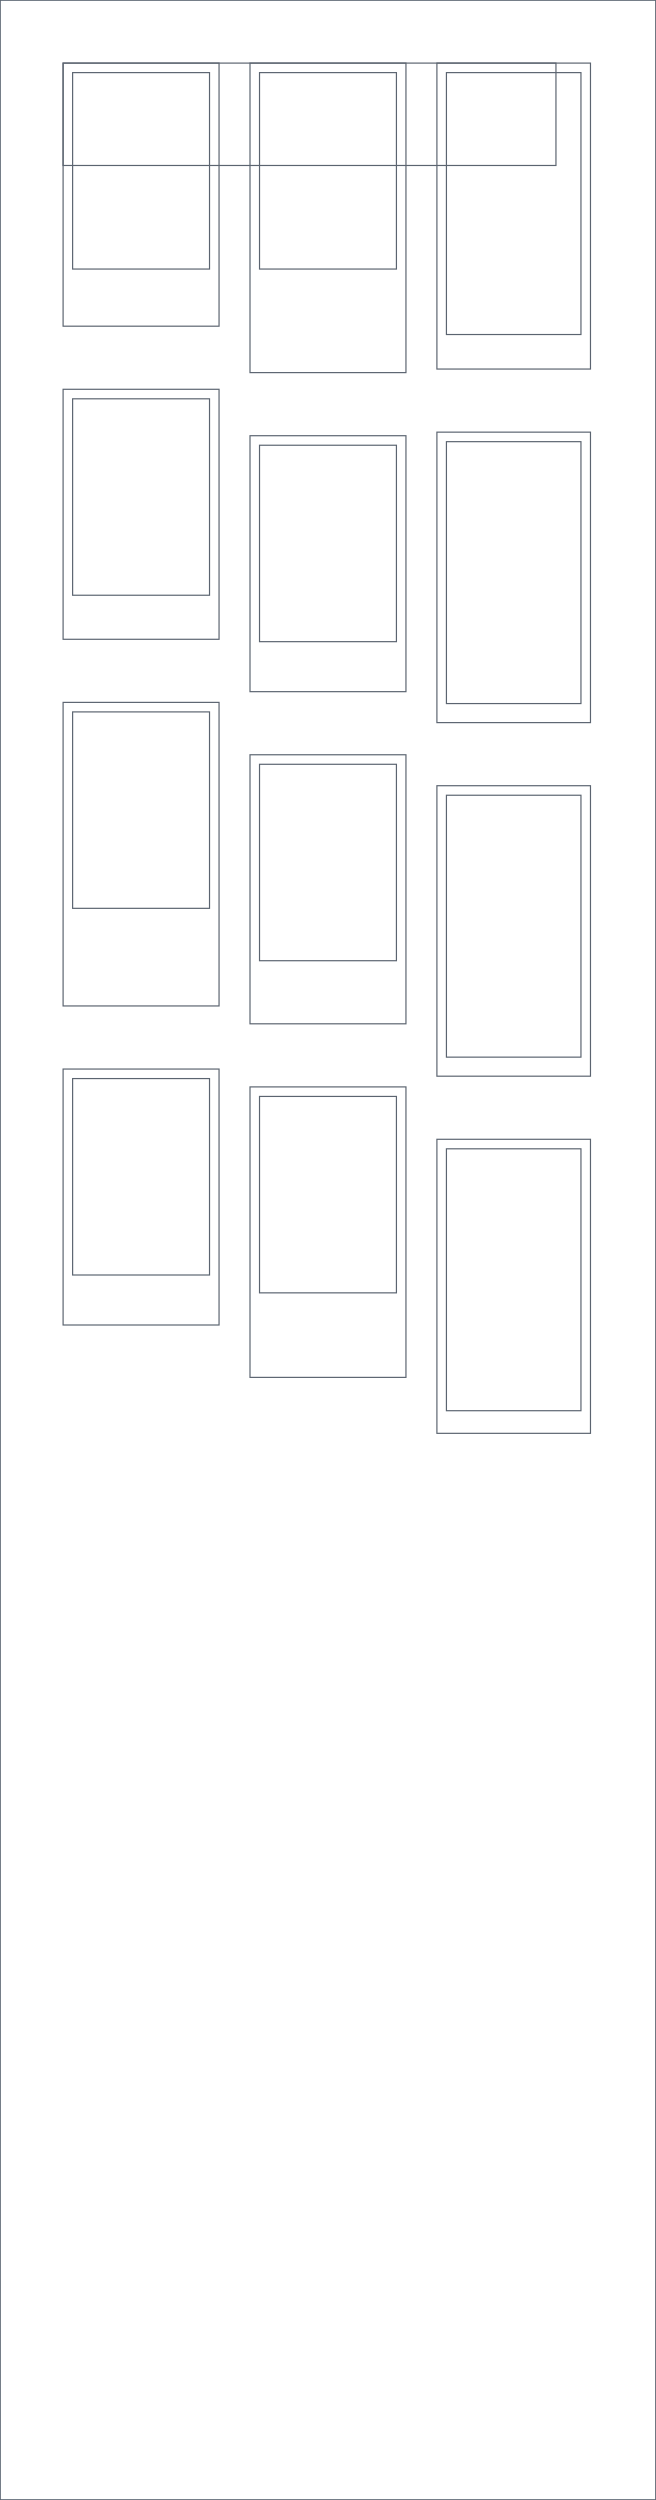
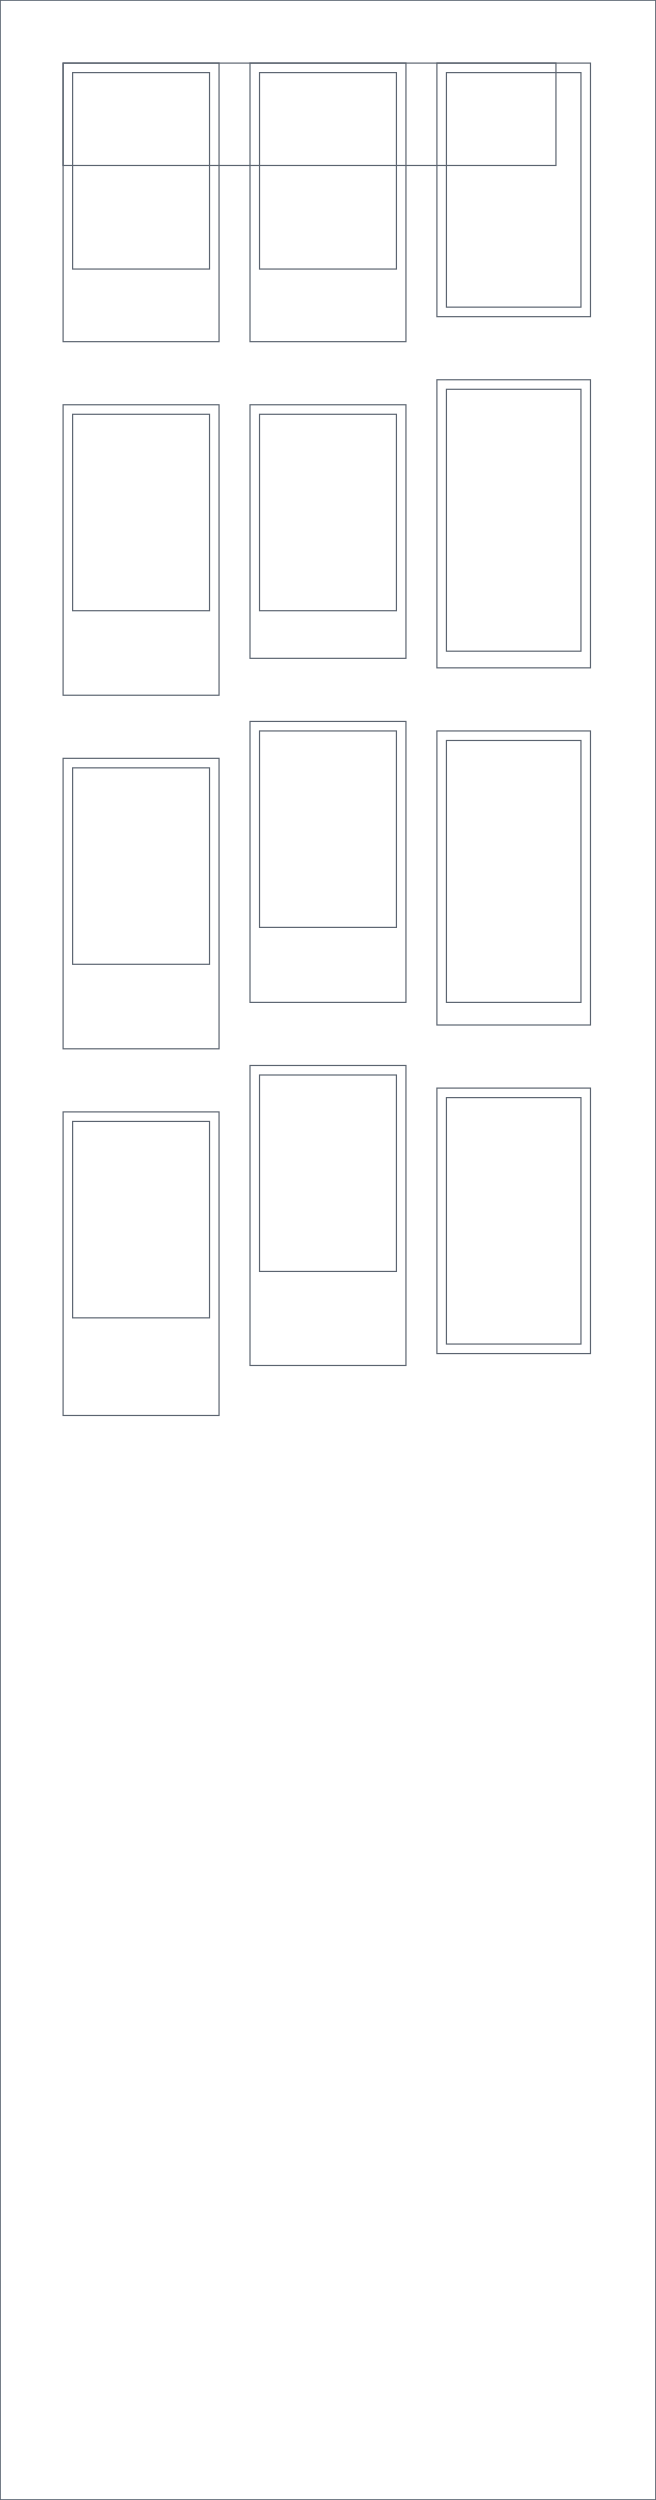
<svg xmlns="http://www.w3.org/2000/svg" width="551" height="2100" viewBox="0 0 551 2100">
  <rect x="0" y="0" width="551" height="2100" fill="none" stroke="#5B6470" stroke-width="1" />
  <rect x="0" y="0" width="551" height="2100" fill="none" stroke="#5B6470" stroke-width="1" />
  <rect x="53" y="53" width="414" height="86" fill="none" stroke="#5B6470" stroke-width="1" />
-   <rect x="53" y="53" width="131" height="221" fill="none" stroke="#5B6470" stroke-width="1" />
+   <rect x="53" y="53" width="131" height="234" fill="none" stroke="#5B6470" stroke-width="1" />
  <rect x="61" y="61" width="115" height="165" fill="none" stroke="#5B6470" stroke-width="1" />
-   <rect x="53" y="327" width="131" height="210" fill="none" stroke="#5B6470" stroke-width="1" />
-   <rect x="61" y="335" width="115" height="165" fill="none" stroke="#5B6470" stroke-width="1" />
-   <rect x="53" y="590" width="131" height="255" fill="none" stroke="#5B6470" stroke-width="1" />
-   <rect x="61" y="598" width="115" height="165" fill="none" stroke="#5B6470" stroke-width="1" />
-   <rect x="53" y="898" width="131" height="215" fill="none" stroke="#5B6470" stroke-width="1" />
-   <rect x="61" y="906" width="115" height="165" fill="none" stroke="#5B6470" stroke-width="1" />
-   <rect x="210" y="53" width="131" height="260" fill="none" stroke="#5B6470" stroke-width="1" />
+   <rect x="53" y="340" width="131" height="244" fill="none" stroke="#5B6470" stroke-width="1" />
+   <rect x="61" y="348" width="115" height="165" fill="none" stroke="#5B6470" stroke-width="1" />
+   <rect x="53" y="637" width="131" height="244" fill="none" stroke="#5B6470" stroke-width="1" />
+   <rect x="61" y="645" width="115" height="165" fill="none" stroke="#5B6470" stroke-width="1" />
+   <rect x="53" y="934" width="131" height="255" fill="none" stroke="#5B6470" stroke-width="1" />
+   <rect x="61" y="942" width="115" height="165" fill="none" stroke="#5B6470" stroke-width="1" />
+   <rect x="210" y="53" width="131" height="234" fill="none" stroke="#5B6470" stroke-width="1" />
  <rect x="218" y="61" width="115" height="165" fill="none" stroke="#5B6470" stroke-width="1" />
-   <rect x="210" y="366" width="131" height="215" fill="none" stroke="#5B6470" stroke-width="1" />
-   <rect x="218" y="374" width="115" height="165" fill="none" stroke="#5B6470" stroke-width="1" />
-   <rect x="210" y="634" width="131" height="226" fill="none" stroke="#5B6470" stroke-width="1" />
-   <rect x="218" y="642" width="115" height="165" fill="none" stroke="#5B6470" stroke-width="1" />
-   <rect x="210" y="913" width="131" height="244" fill="none" stroke="#5B6470" stroke-width="1" />
-   <rect x="218" y="921" width="115" height="165" fill="none" stroke="#5B6470" stroke-width="1" />
-   <rect x="367" y="53" width="129" height="257" fill="none" stroke="#5B6470" stroke-width="1" />
-   <rect x="375" y="61" width="113" height="220" fill="none" stroke="#5B6470" stroke-width="1" />
-   <rect x="367" y="363" width="129" height="244" fill="none" stroke="#5B6470" stroke-width="1" />
-   <rect x="375" y="371" width="113" height="220" fill="none" stroke="#5B6470" stroke-width="1" />
-   <rect x="367" y="660" width="129" height="244" fill="none" stroke="#5B6470" stroke-width="1" />
-   <rect x="375" y="668" width="113" height="220" fill="none" stroke="#5B6470" stroke-width="1" />
-   <rect x="367" y="957" width="129" height="247" fill="none" stroke="#5B6470" stroke-width="1" />
-   <rect x="375" y="965" width="113" height="220" fill="none" stroke="#5B6470" stroke-width="1" />
+   <rect x="210" y="340" width="131" height="213" fill="none" stroke="#5B6470" stroke-width="1" />
+   <rect x="218" y="348" width="115" height="165" fill="none" stroke="#5B6470" stroke-width="1" />
+   <rect x="210" y="606" width="131" height="236" fill="none" stroke="#5B6470" stroke-width="1" />
+   <rect x="218" y="614" width="115" height="165" fill="none" stroke="#5B6470" stroke-width="1" />
+   <rect x="210" y="895" width="131" height="252" fill="none" stroke="#5B6470" stroke-width="1" />
+   <rect x="218" y="903" width="115" height="165" fill="none" stroke="#5B6470" stroke-width="1" />
+   <rect x="367" y="53" width="129" height="213" fill="none" stroke="#5B6470" stroke-width="1" />
+   <rect x="375" y="61" width="113" height="197" fill="none" stroke="#5B6470" stroke-width="1" />
+   <rect x="367" y="319" width="129" height="242" fill="none" stroke="#5B6470" stroke-width="1" />
+   <rect x="375" y="327" width="113" height="220" fill="none" stroke="#5B6470" stroke-width="1" />
+   <rect x="367" y="614" width="129" height="247" fill="none" stroke="#5B6470" stroke-width="1" />
+   <rect x="375" y="622" width="113" height="220" fill="none" stroke="#5B6470" stroke-width="1" />
+   <rect x="367" y="914" width="129" height="223" fill="none" stroke="#5B6470" stroke-width="1" />
+   <rect x="375" y="922" width="113" height="207" fill="none" stroke="#5B6470" stroke-width="1" />
</svg>
